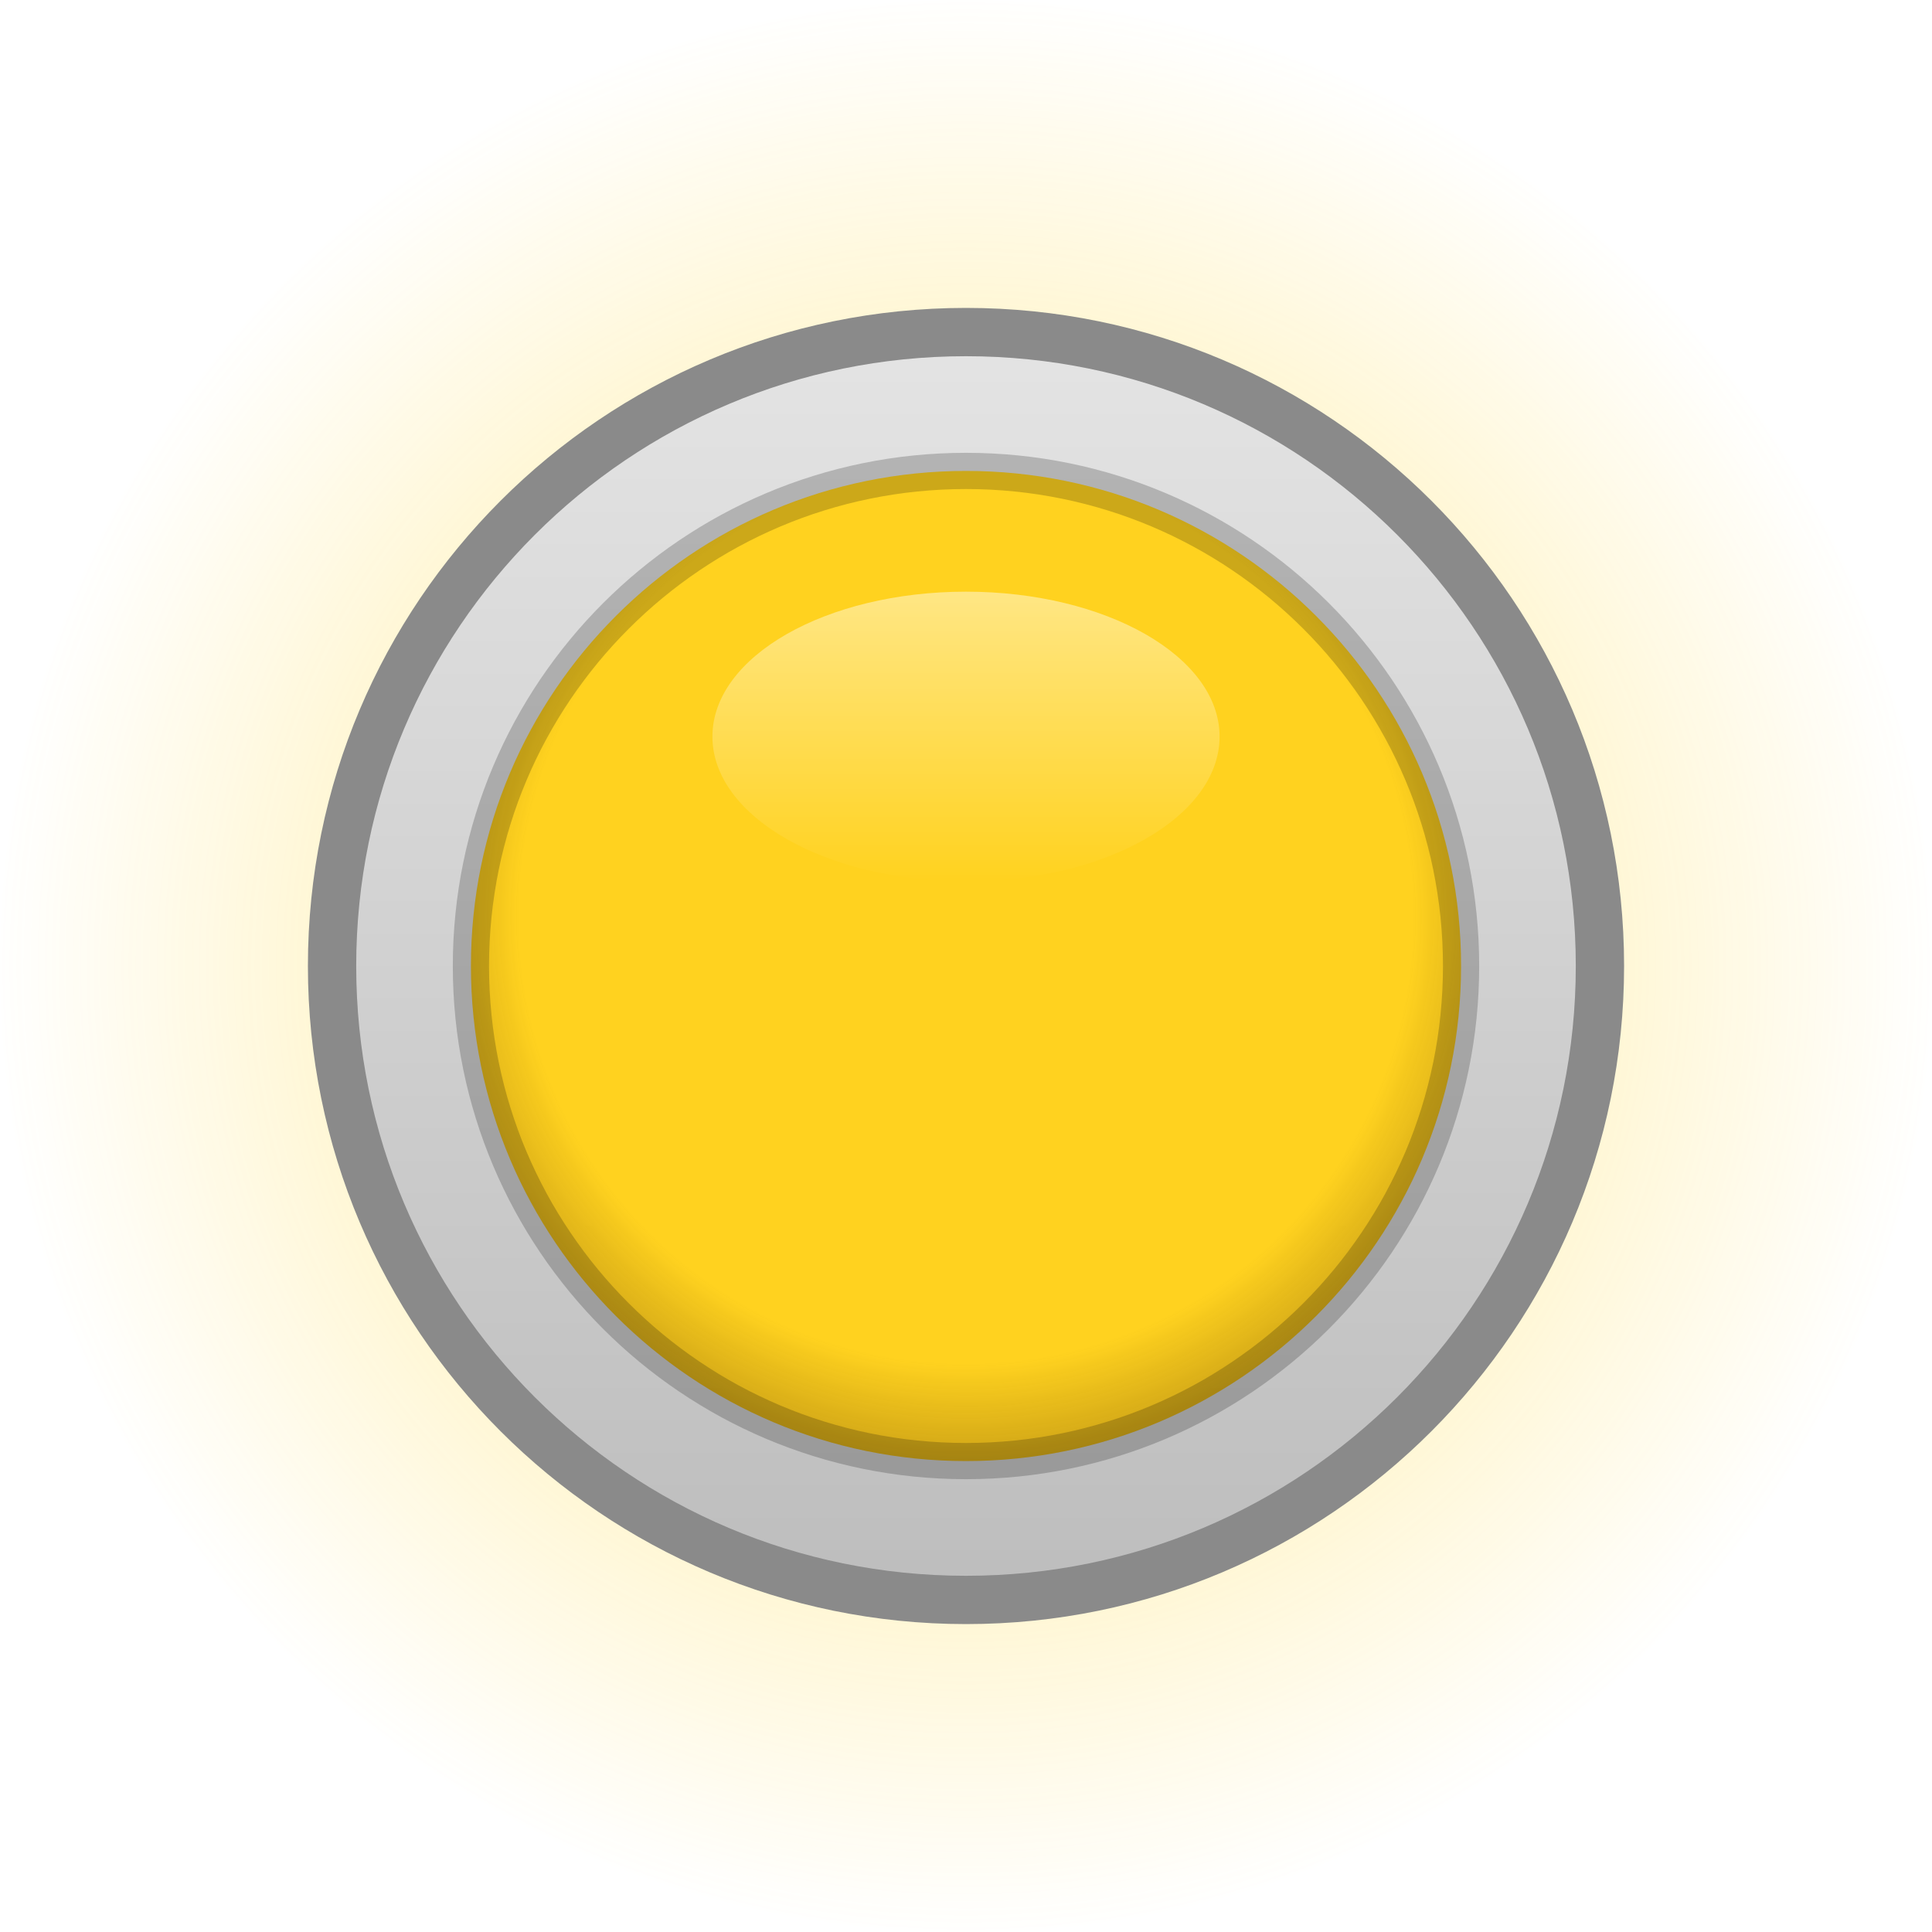
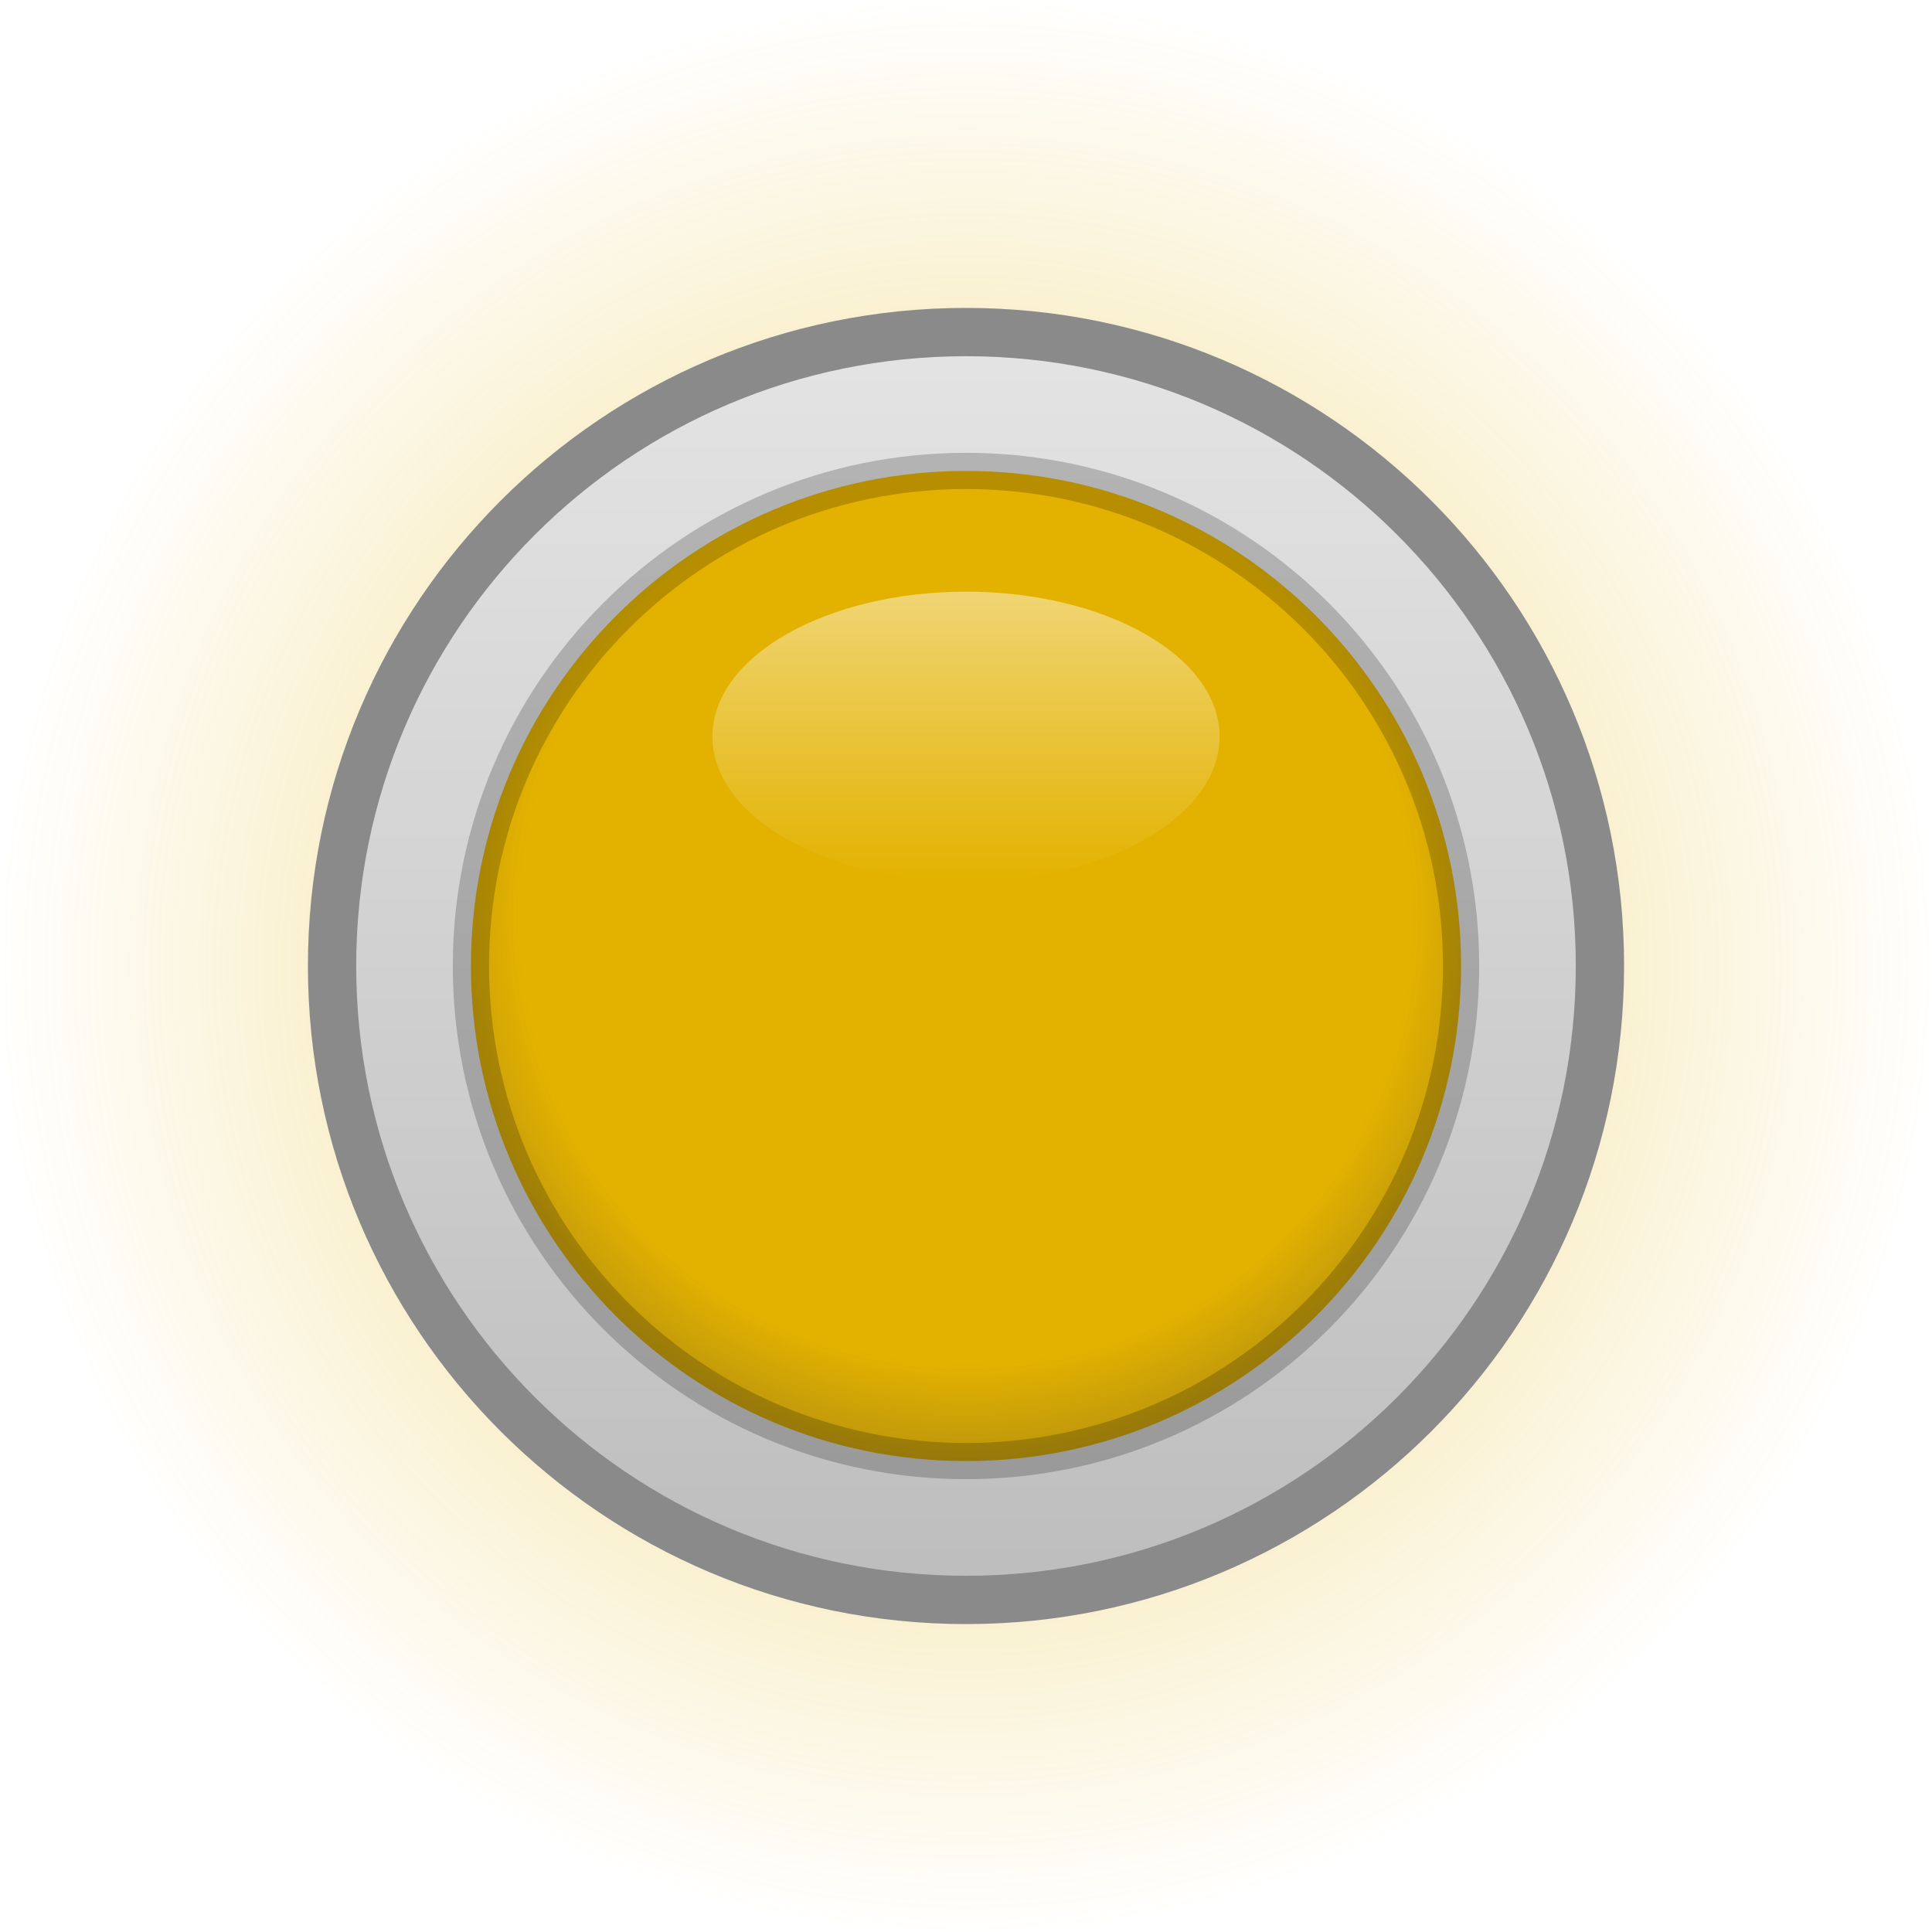
<svg xmlns="http://www.w3.org/2000/svg" width="32" height="32" viewBox="0 0 32 32">
  <defs>
    <radialGradient id="glow" cx="0.5" cy="0.5" r="0.5">
-       <stop offset="0.45" stop-color="#FFD21F" stop-opacity="0.3" />
-       <stop offset="1" stop-color="#FFD21F" stop-opacity="0" />
+       <stop offset="0.45" stop-color="#E3B200" stop-opacity="0.3" />
+       <stop offset="1" stop-color="#E3B200" stop-opacity="0" />
    </radialGradient>
    <linearGradient id="ring" x1="0" y1="0" x2="0" y2="1">
      <stop offset="0" stop-color="#E4E4E4" />
      <stop offset="1" stop-color="#BDBDBD" />
    </linearGradient>
    <radialGradient id="body" cx="0.5" cy="0.45" r="0.6">
-       <stop offset="0" stop-color="#FFD21F" />
-       <stop offset="0.75" stop-color="#FFD21F" />
-       <stop offset="1" stop-color="#B88A00" stop-opacity="0.9" />
+       <stop offset="0" stop-color="#E3B200" />
+       <stop offset="0.75" stop-color="#E3B200" />
+       <stop offset="1" stop-color="#A88400" stop-opacity="0.9" />
    </radialGradient>
    <linearGradient id="gloss" x1="0" y1="0" x2="0" y2="1">
      <stop offset="0" stop-color="#FFFFFF" stop-opacity="0.45" />
      <stop offset="1" stop-color="#FFFFFF" stop-opacity="0" />
    </linearGradient>
  </defs>
  <circle cx="16" cy="16" r="16" fill="url(#glow)" />
  <circle cx="16" cy="16" r="10.5" fill="url(#ring)" />
  <circle cx="16" cy="16" r="10.5" fill="none" stroke="#8A8A8A" stroke-width="0.8" />
  <circle cx="16" cy="16" r="8.2" fill="url(#body)" stroke="#000" stroke-opacity="0.2" stroke-width="0.6" />
  <ellipse cx="16" cy="12.2" rx="4.2" ry="2.4" fill="url(#gloss)" />
</svg>
